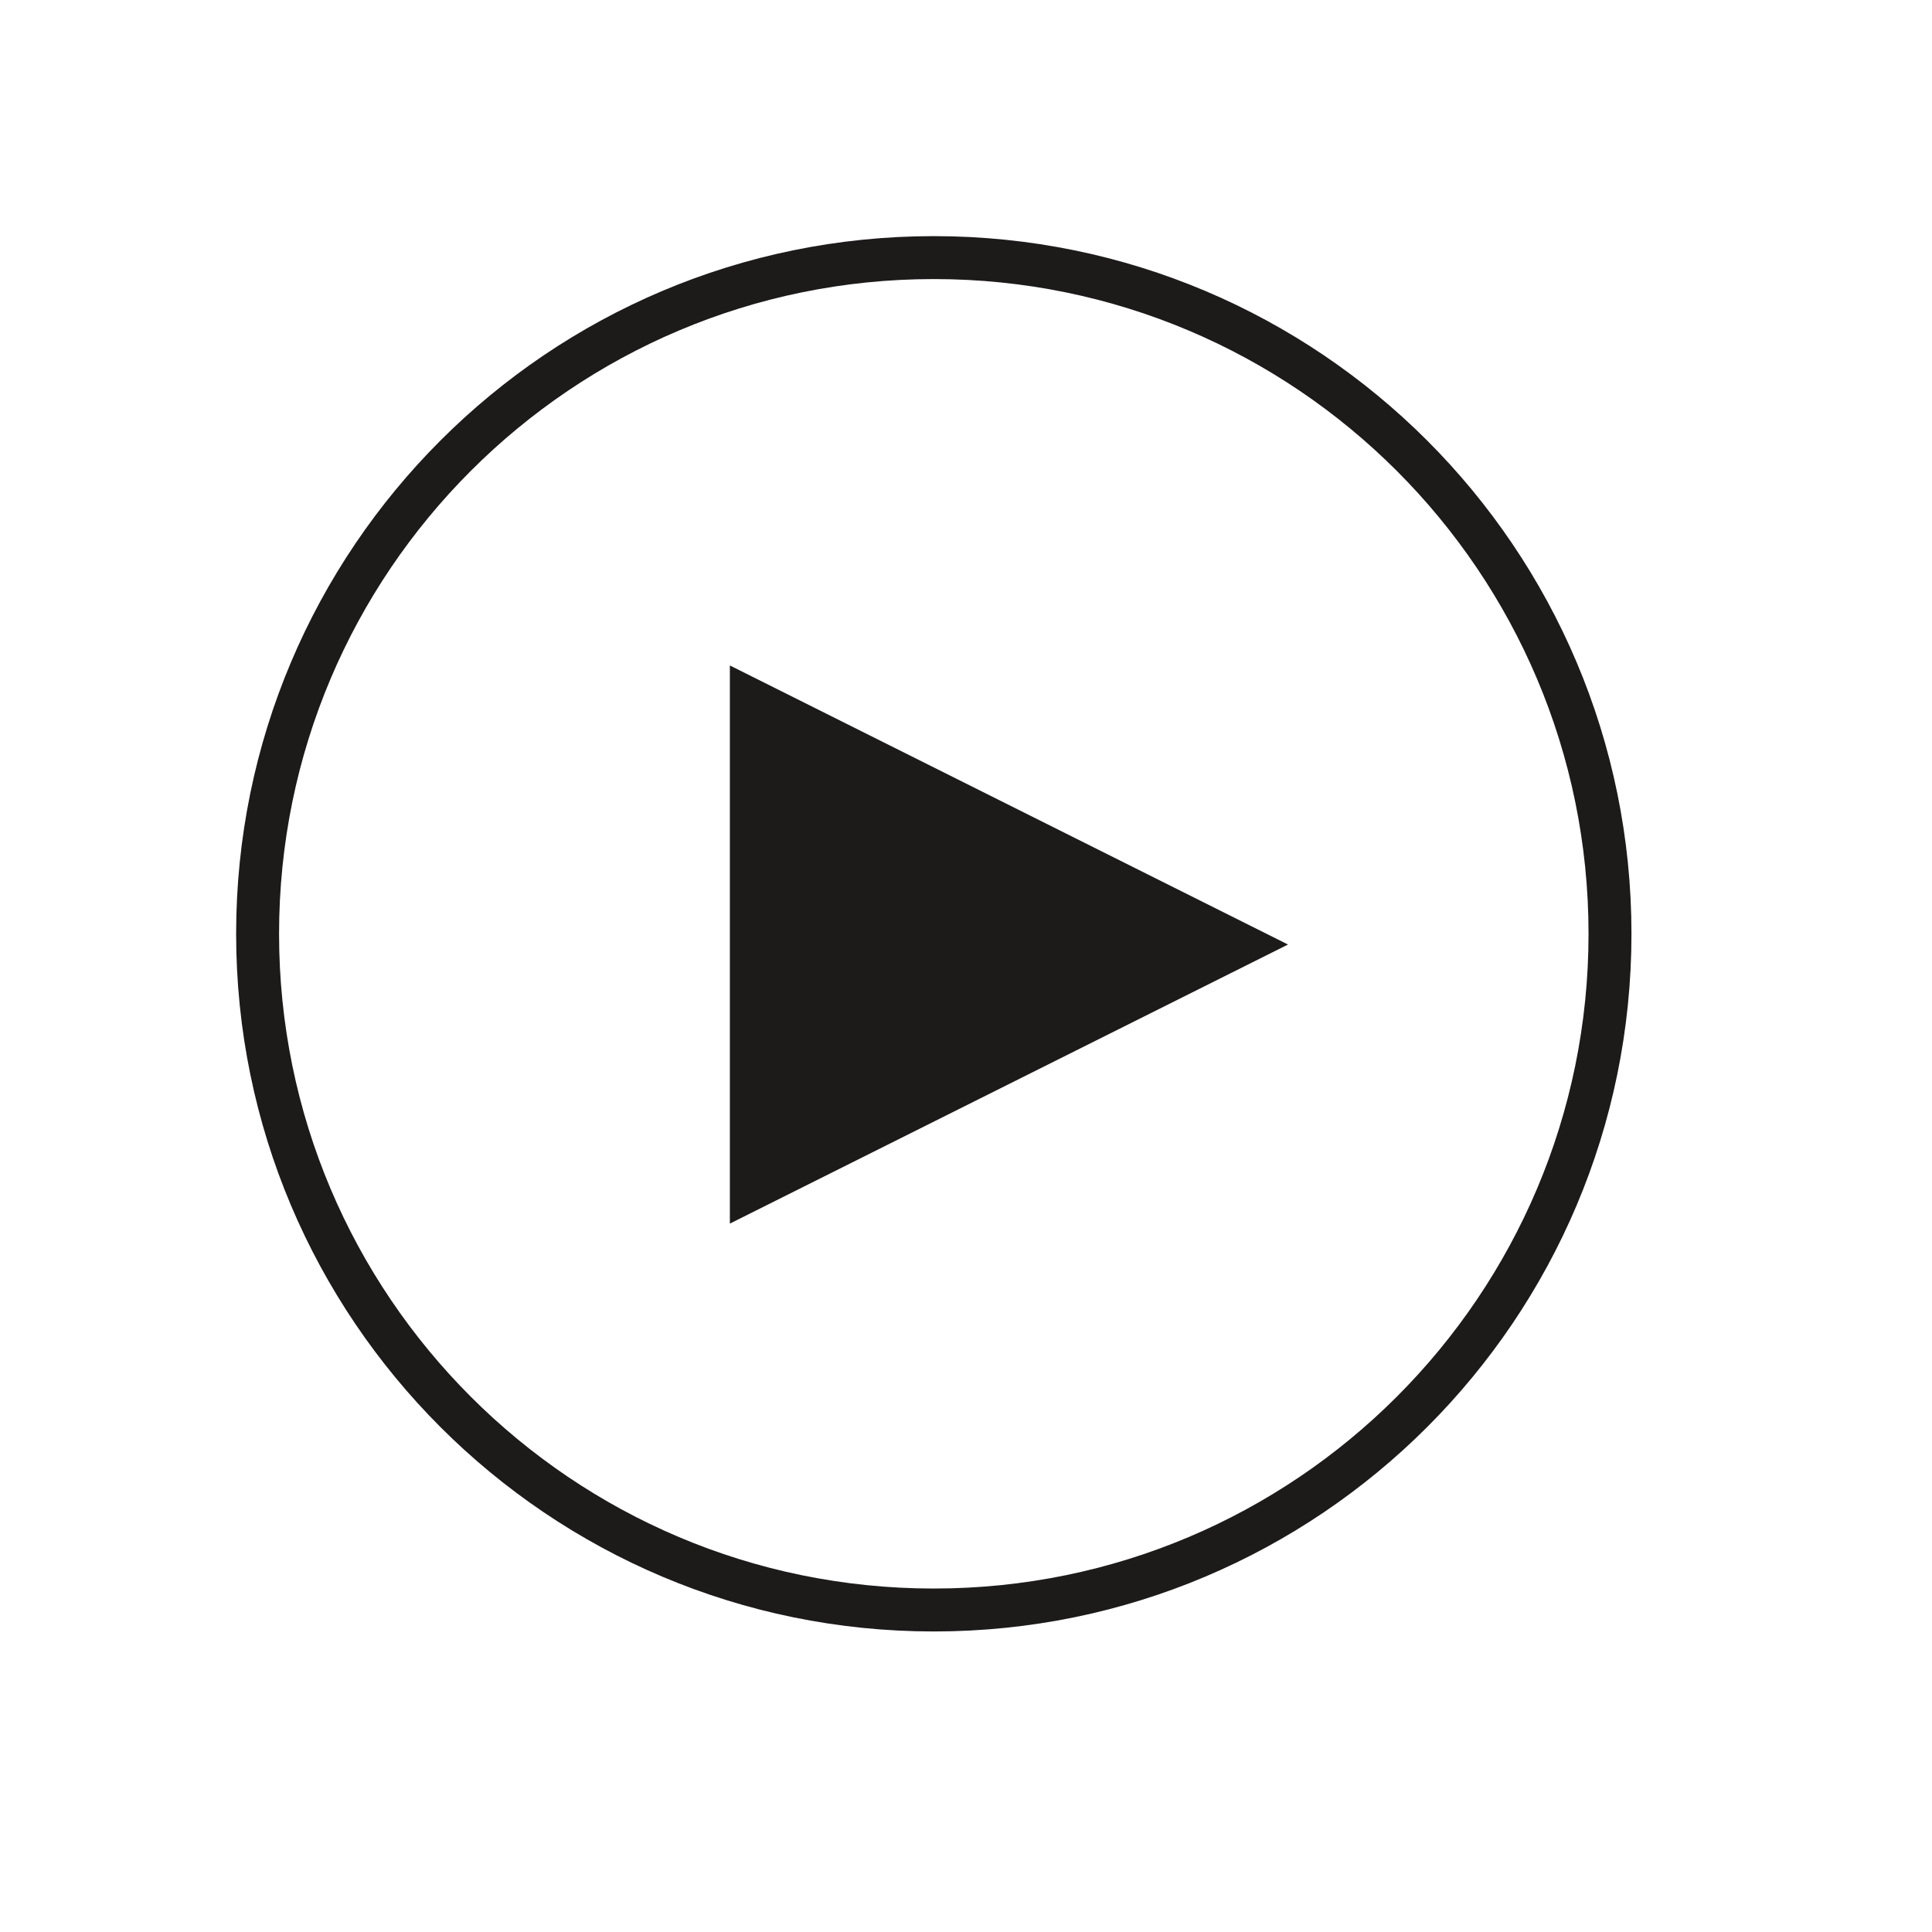
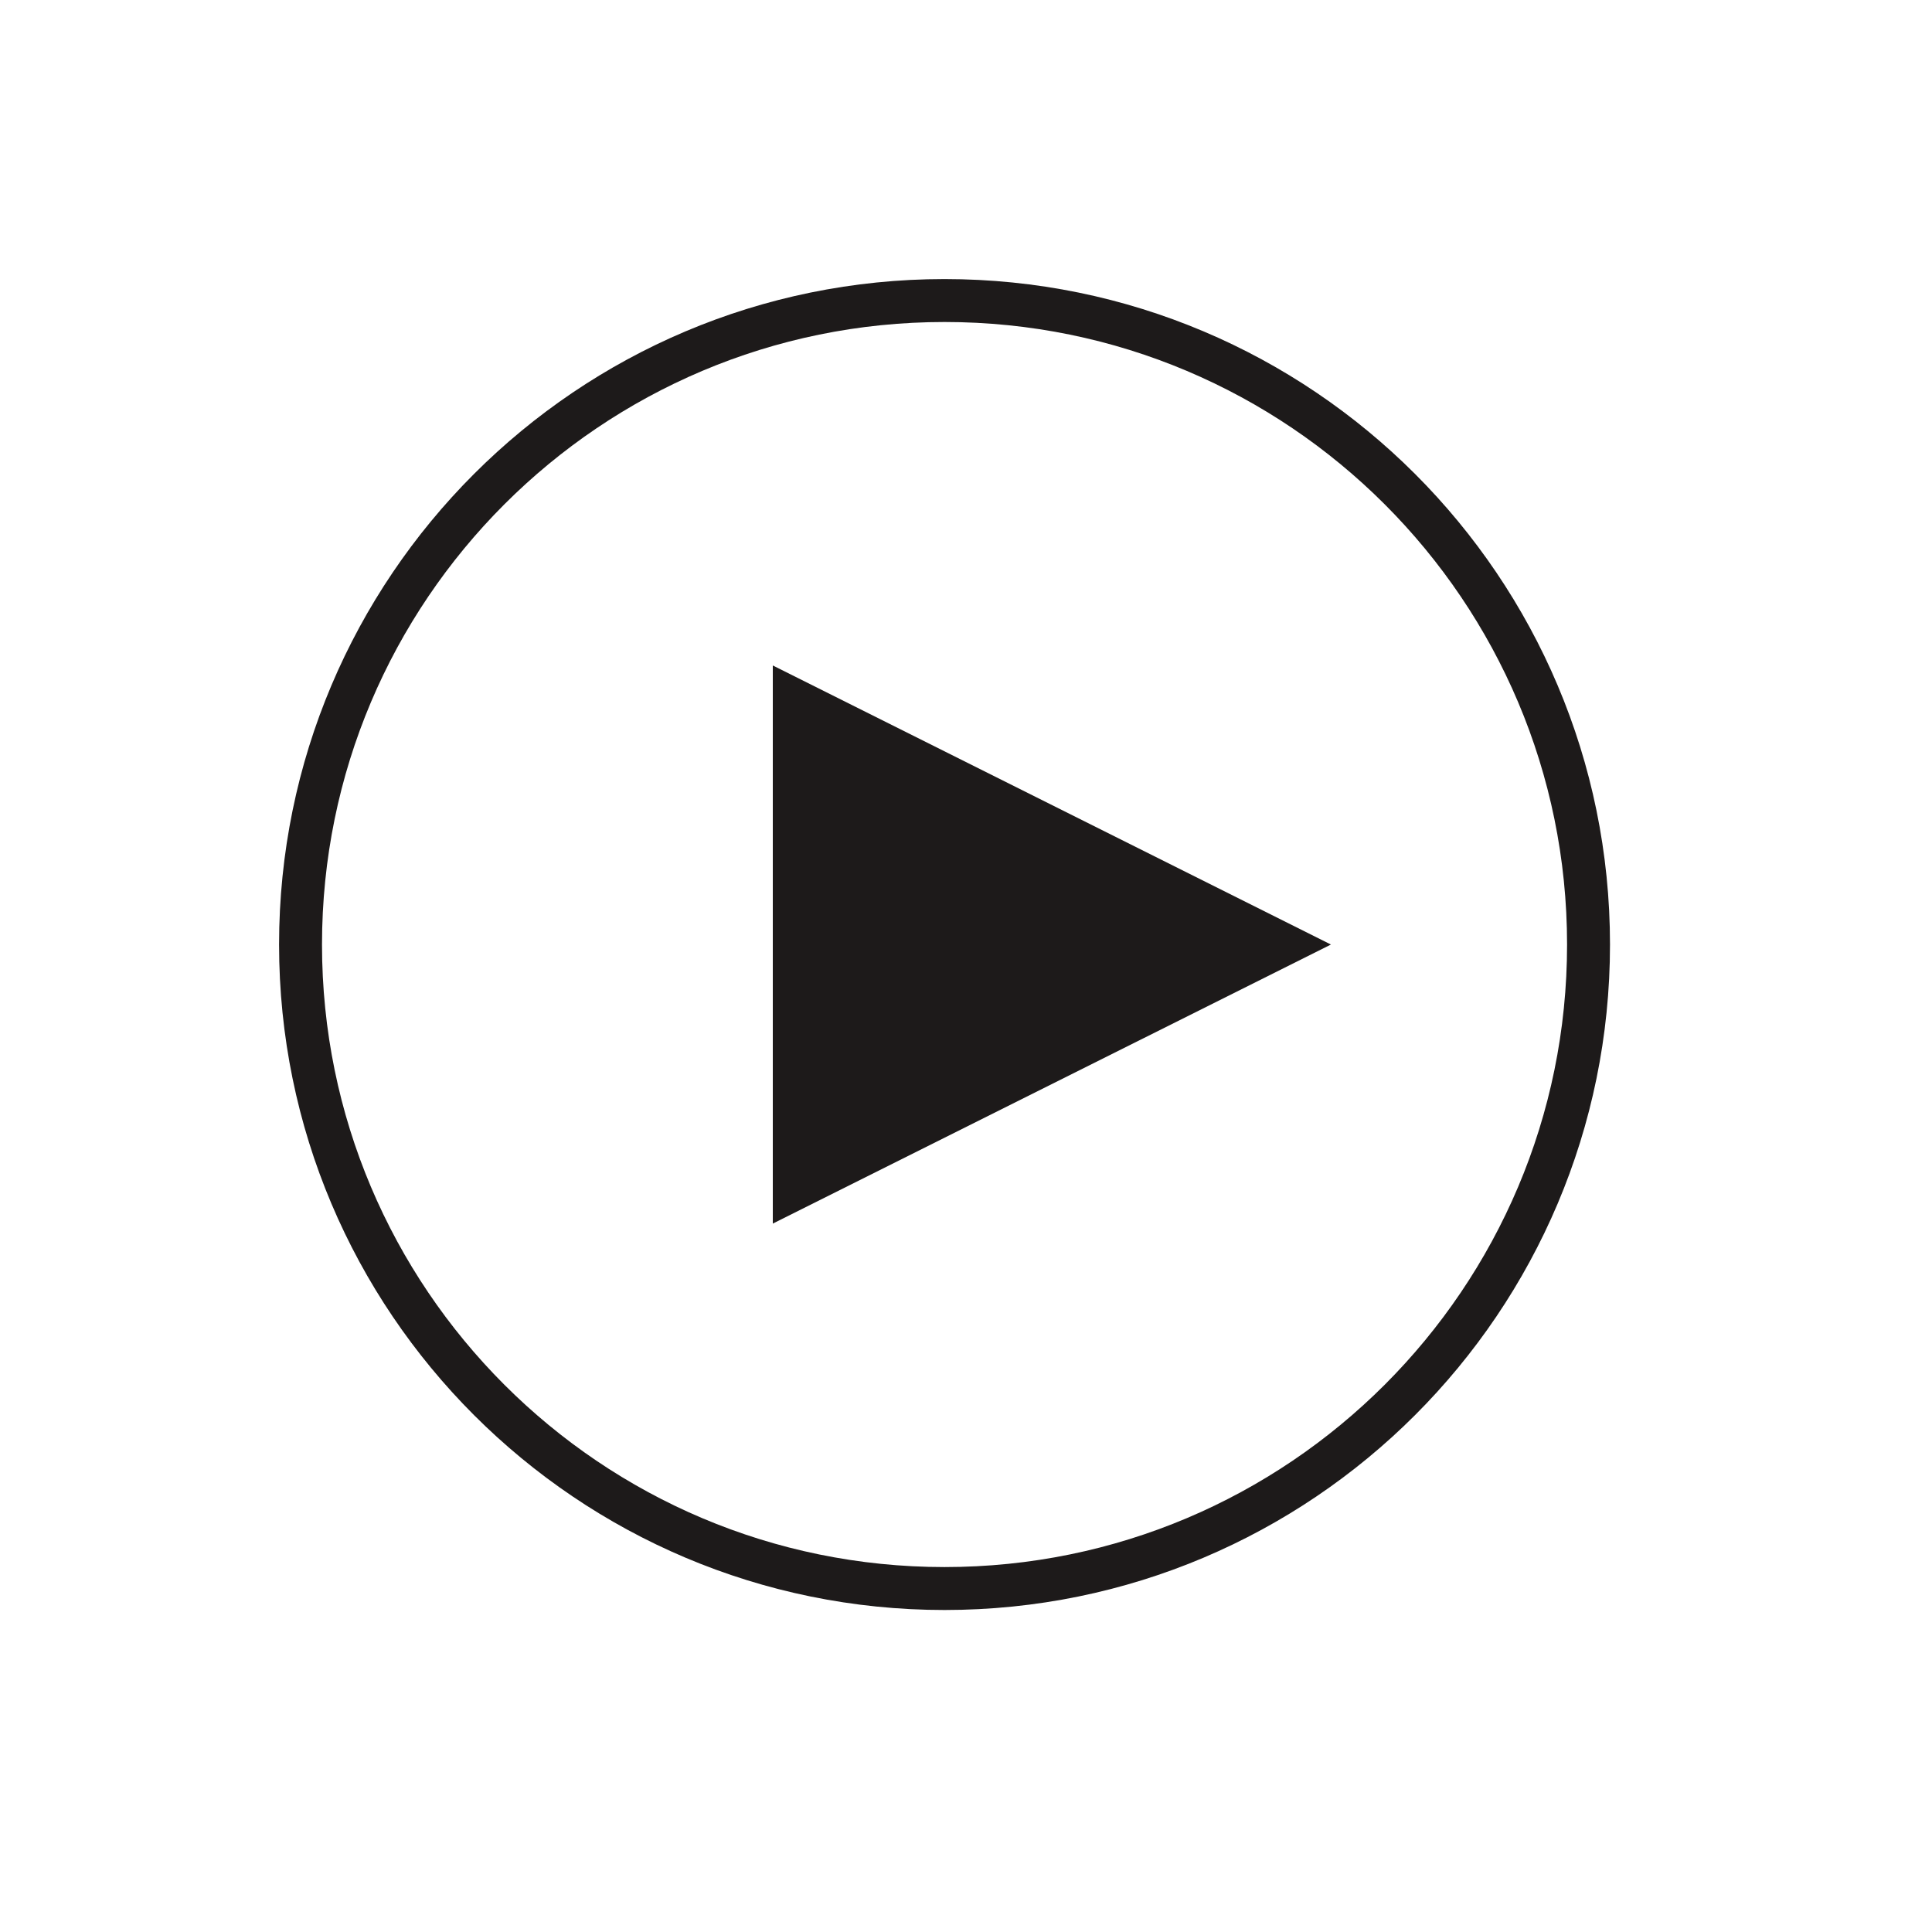
<svg xmlns="http://www.w3.org/2000/svg" width="45" height="45" viewBox="0 0 45 45" fill="none">
  <rect width="44" height="44" rx="22" class="fill-second" />
-   <path d="M21.75 37.5C30.448 37.5 37.5 30.448 37.5 21.75C37.5 13.052 30.448 6 21.75 6C13.052 6 6 13.052 6 21.75C6 30.448 13.052 37.5 21.75 37.5Z" stroke="#1D1A1A" stroke-miterlimit="10" />
-   <path d="M30 22L17 28.5V15.5L30 22Z" fill="#1D1A1A" />
+   <path d="M22 37C30.284 37 37 30.284 37 22C37 13.716 30.284 7 22 7C13.716 7 7 13.716 7 22C7 30.284 13.716 37 22 37Z" stroke="#1D1A1A" stroke-miterlimit="10" />
+   <path d="M31 22L18 28.5V15.5L31 22Z" fill="#1D1A1A" />
</svg>
